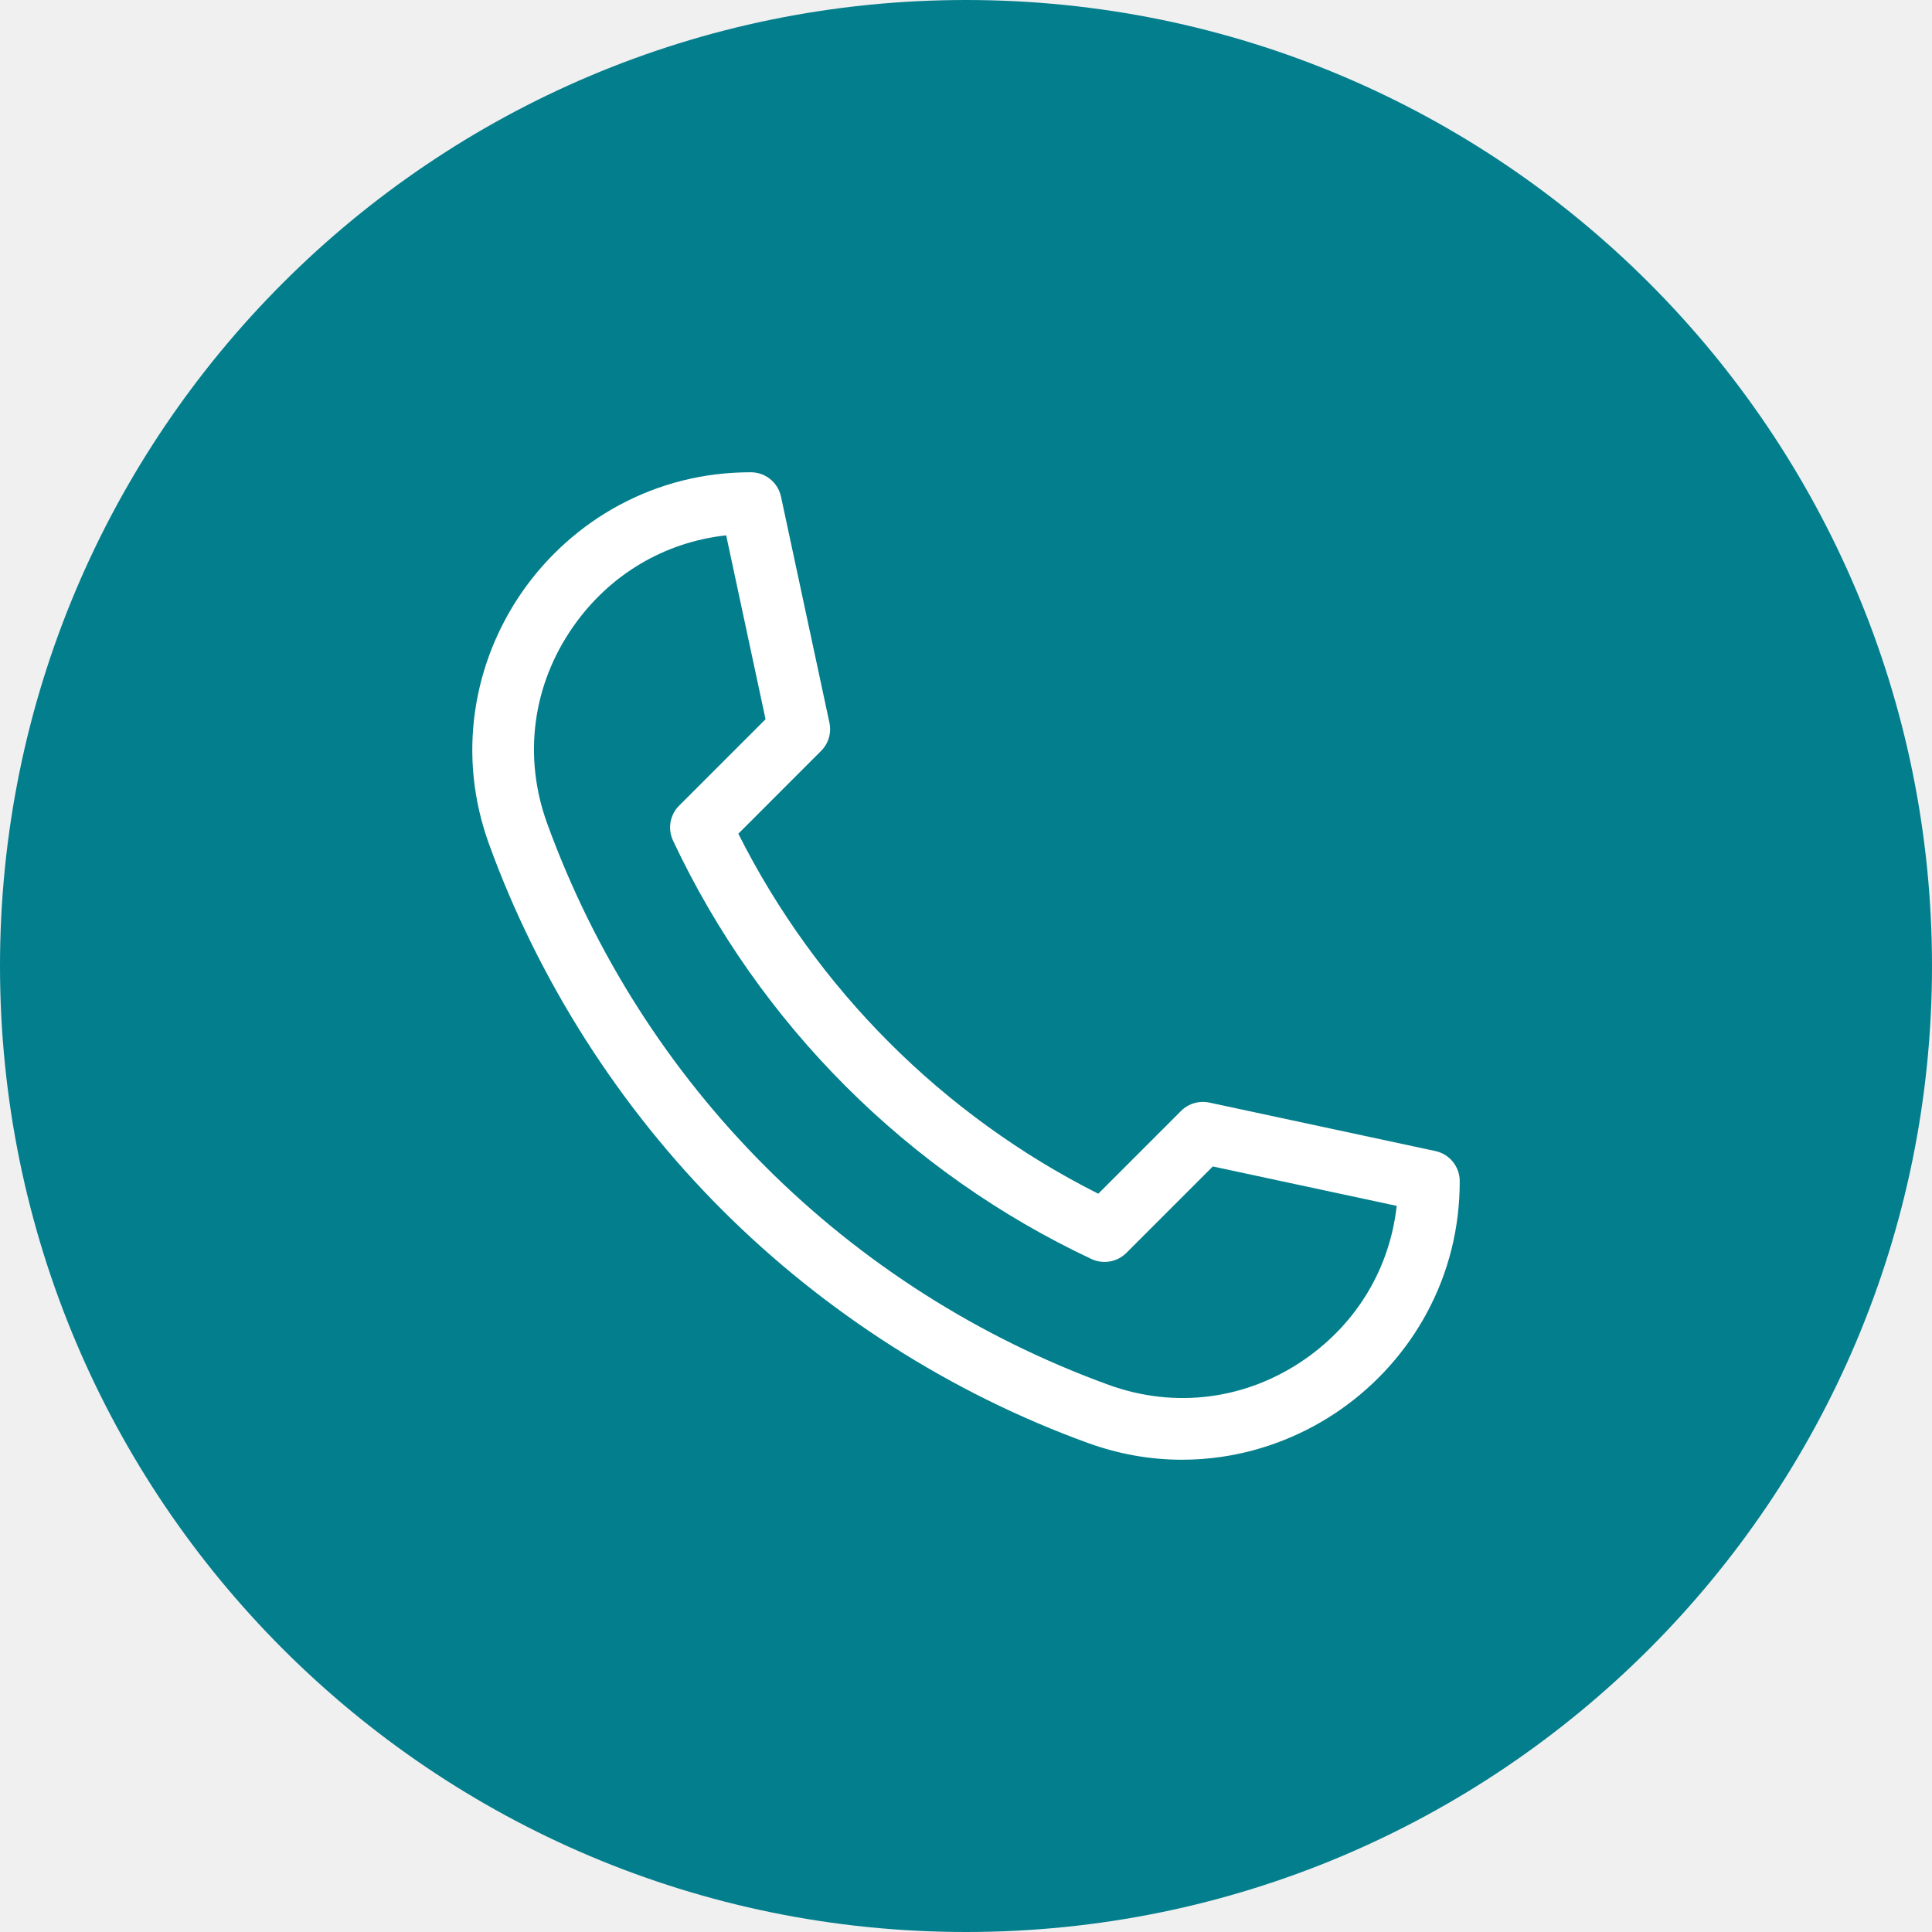
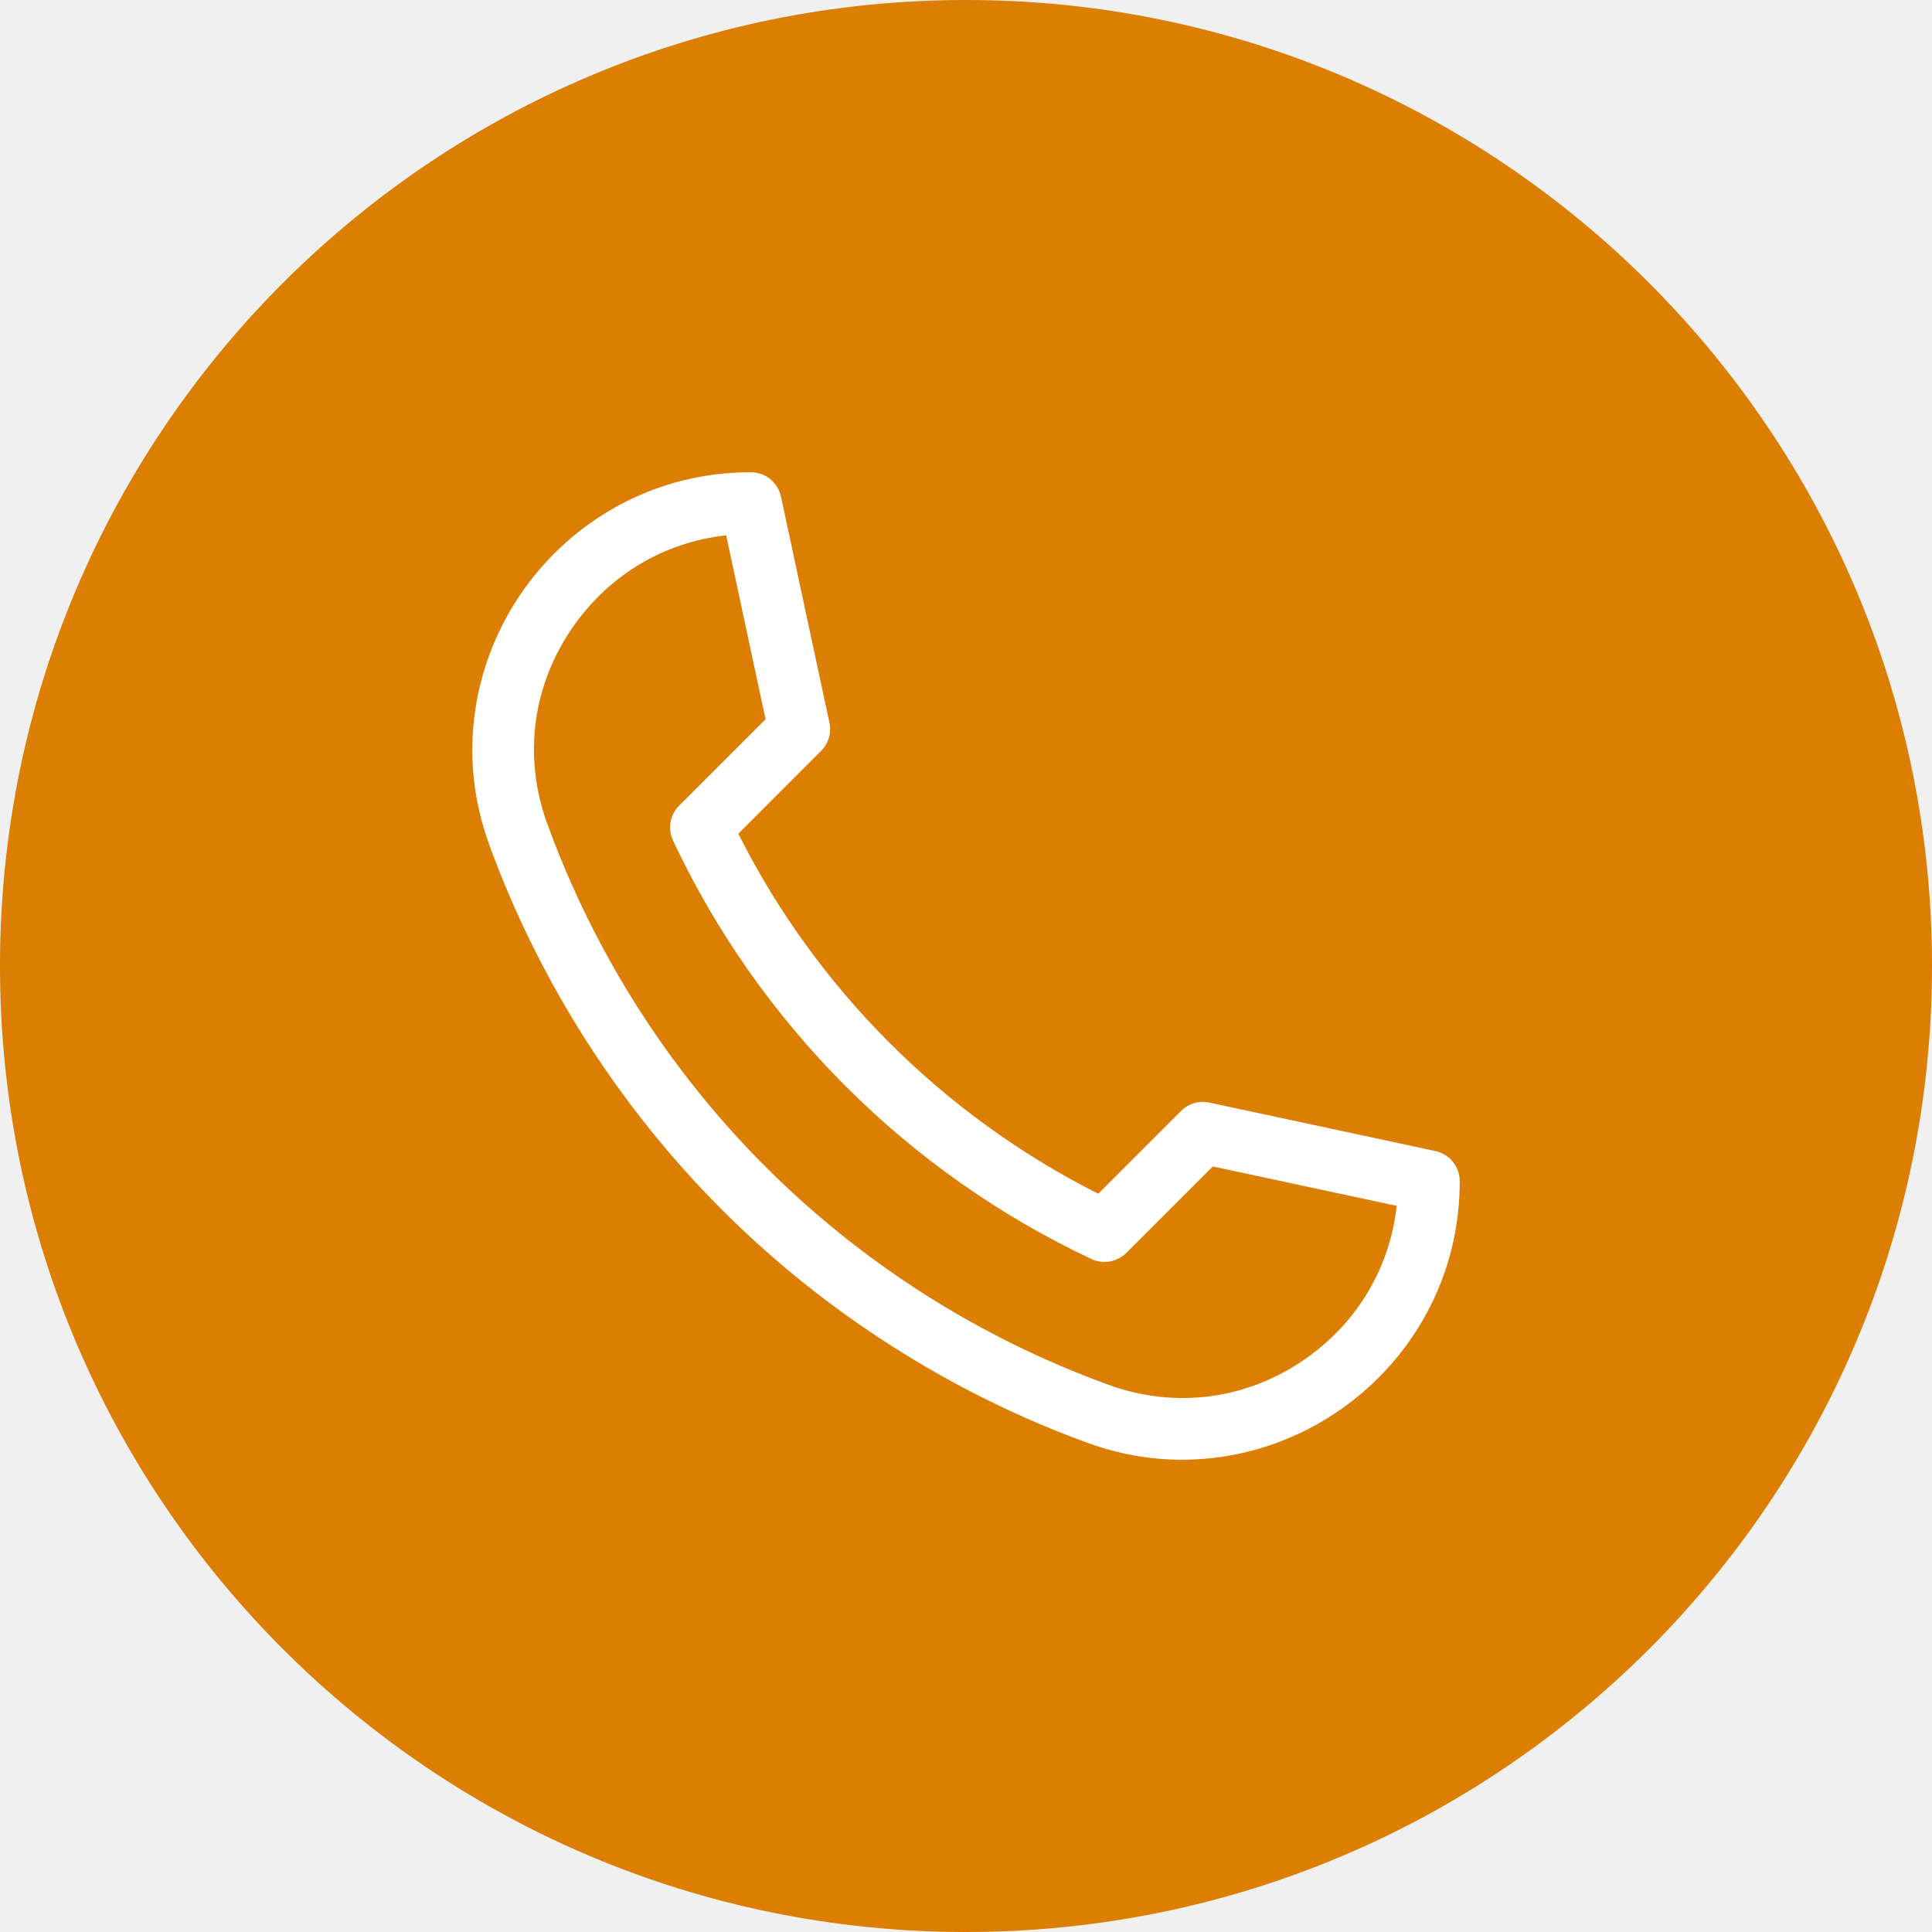
<svg xmlns="http://www.w3.org/2000/svg" width="45" height="45" viewBox="0 0 45 45" fill="none">
-   <circle cx="22.5" cy="22.5" r="22.5" fill="#037E8C" />
+   <circle cx="22.5" cy="22.5" r="22.5" fill="#DB7E02" />
  <g clip-path="url(#clip0_25_6)">
    <path d="M27.53 34C26.788 34 26.052 33.869 25.332 33.607C22.161 32.455 19.217 30.579 16.819 28.181C14.421 25.783 12.545 22.84 11.393 19.668C11.023 18.649 10.914 17.597 11.069 16.541C11.214 15.553 11.597 14.592 12.177 13.765C12.759 12.934 13.535 12.243 14.421 11.766C15.367 11.258 16.398 11 17.488 11C17.827 11 18.12 11.237 18.191 11.568L19.319 16.833C19.37 17.071 19.297 17.319 19.124 17.491L17.197 19.419C19.015 23.035 21.966 25.985 25.581 27.804L27.509 25.876C27.681 25.704 27.929 25.631 28.168 25.681L33.432 26.81C33.764 26.881 34 27.174 34 27.512C34 28.602 33.743 29.634 33.234 30.579C32.758 31.465 32.066 32.242 31.235 32.824C30.408 33.404 29.448 33.787 28.459 33.932C28.149 33.977 27.839 34 27.53 34ZM16.914 12.469C15.476 12.627 14.201 13.381 13.354 14.59C12.401 15.949 12.179 17.622 12.744 19.178C14.959 25.274 19.726 30.041 25.823 32.256C27.379 32.821 29.051 32.599 30.41 31.647C31.62 30.8 32.373 29.524 32.532 28.087L28.249 27.169L26.236 29.182C26.021 29.396 25.696 29.453 25.422 29.325C21.146 27.316 17.685 23.855 15.676 19.579C15.547 19.304 15.604 18.979 15.818 18.765L17.831 16.752L16.914 12.469Z" fill="white" />
  </g>
  <defs>
    <clipPath id="clip0_25_6">
      <rect width="23" height="23" fill="white" transform="translate(11 11)" />
    </clipPath>
  </defs>
</svg>
